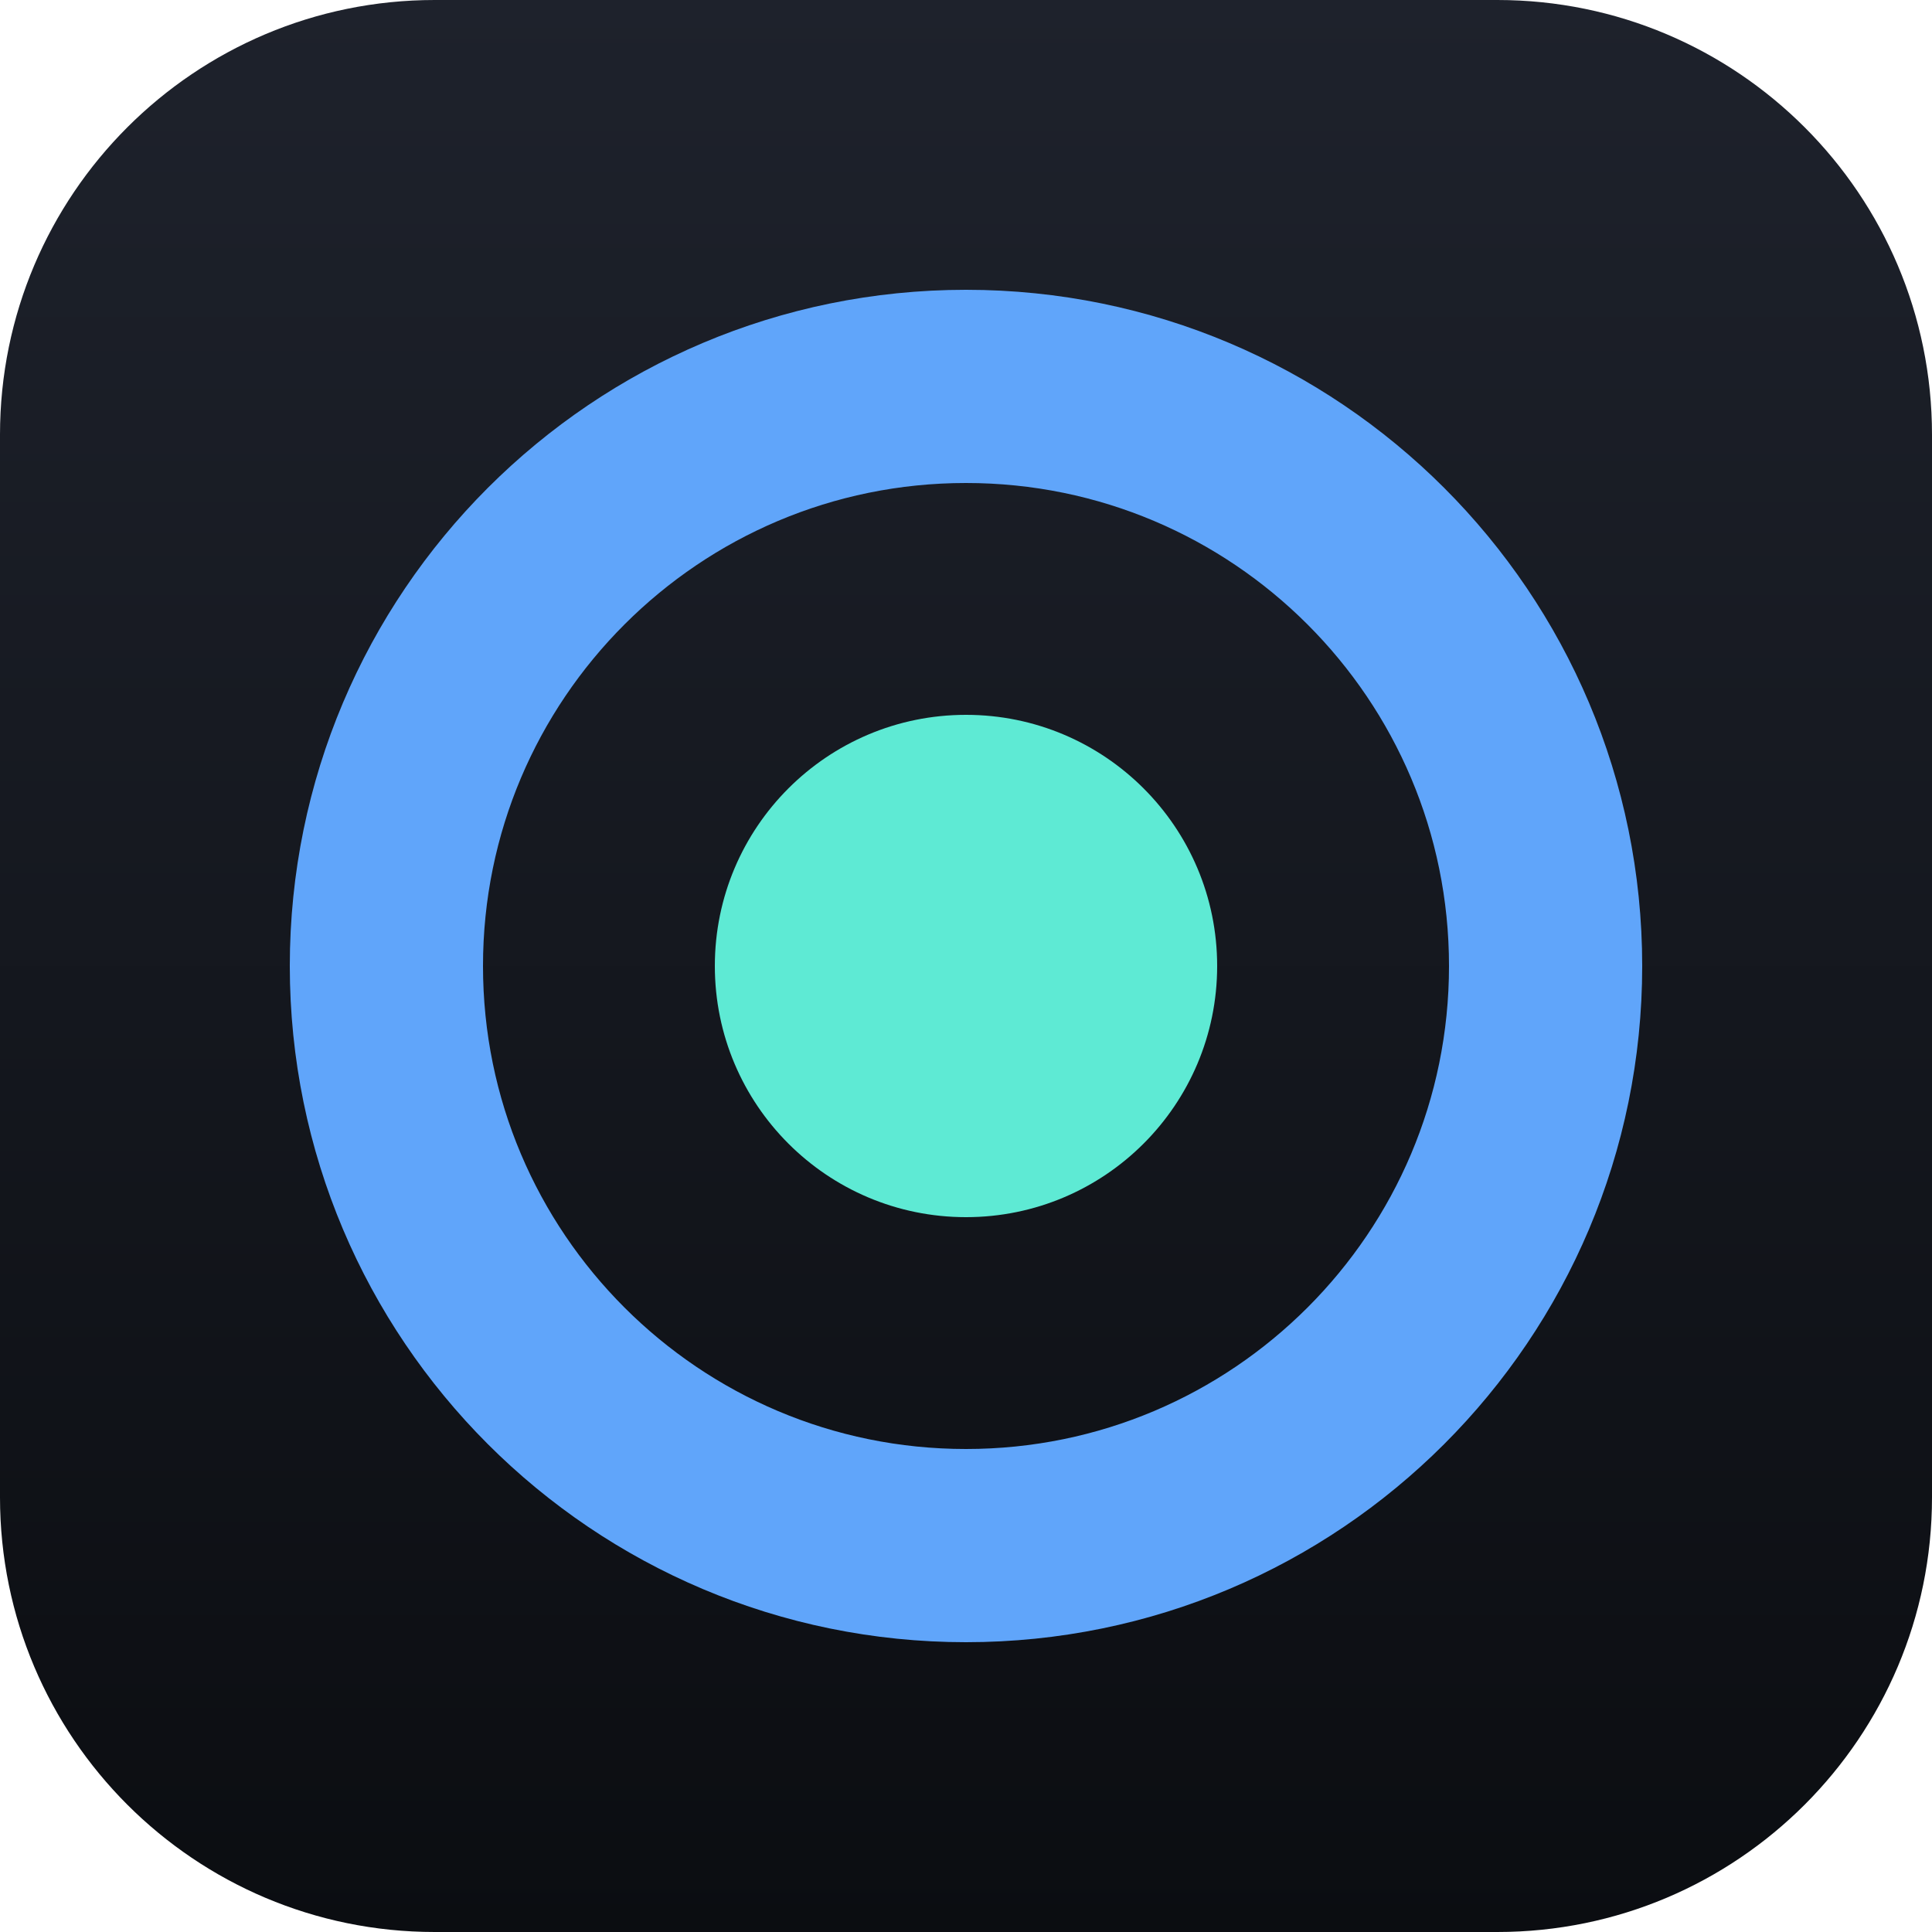
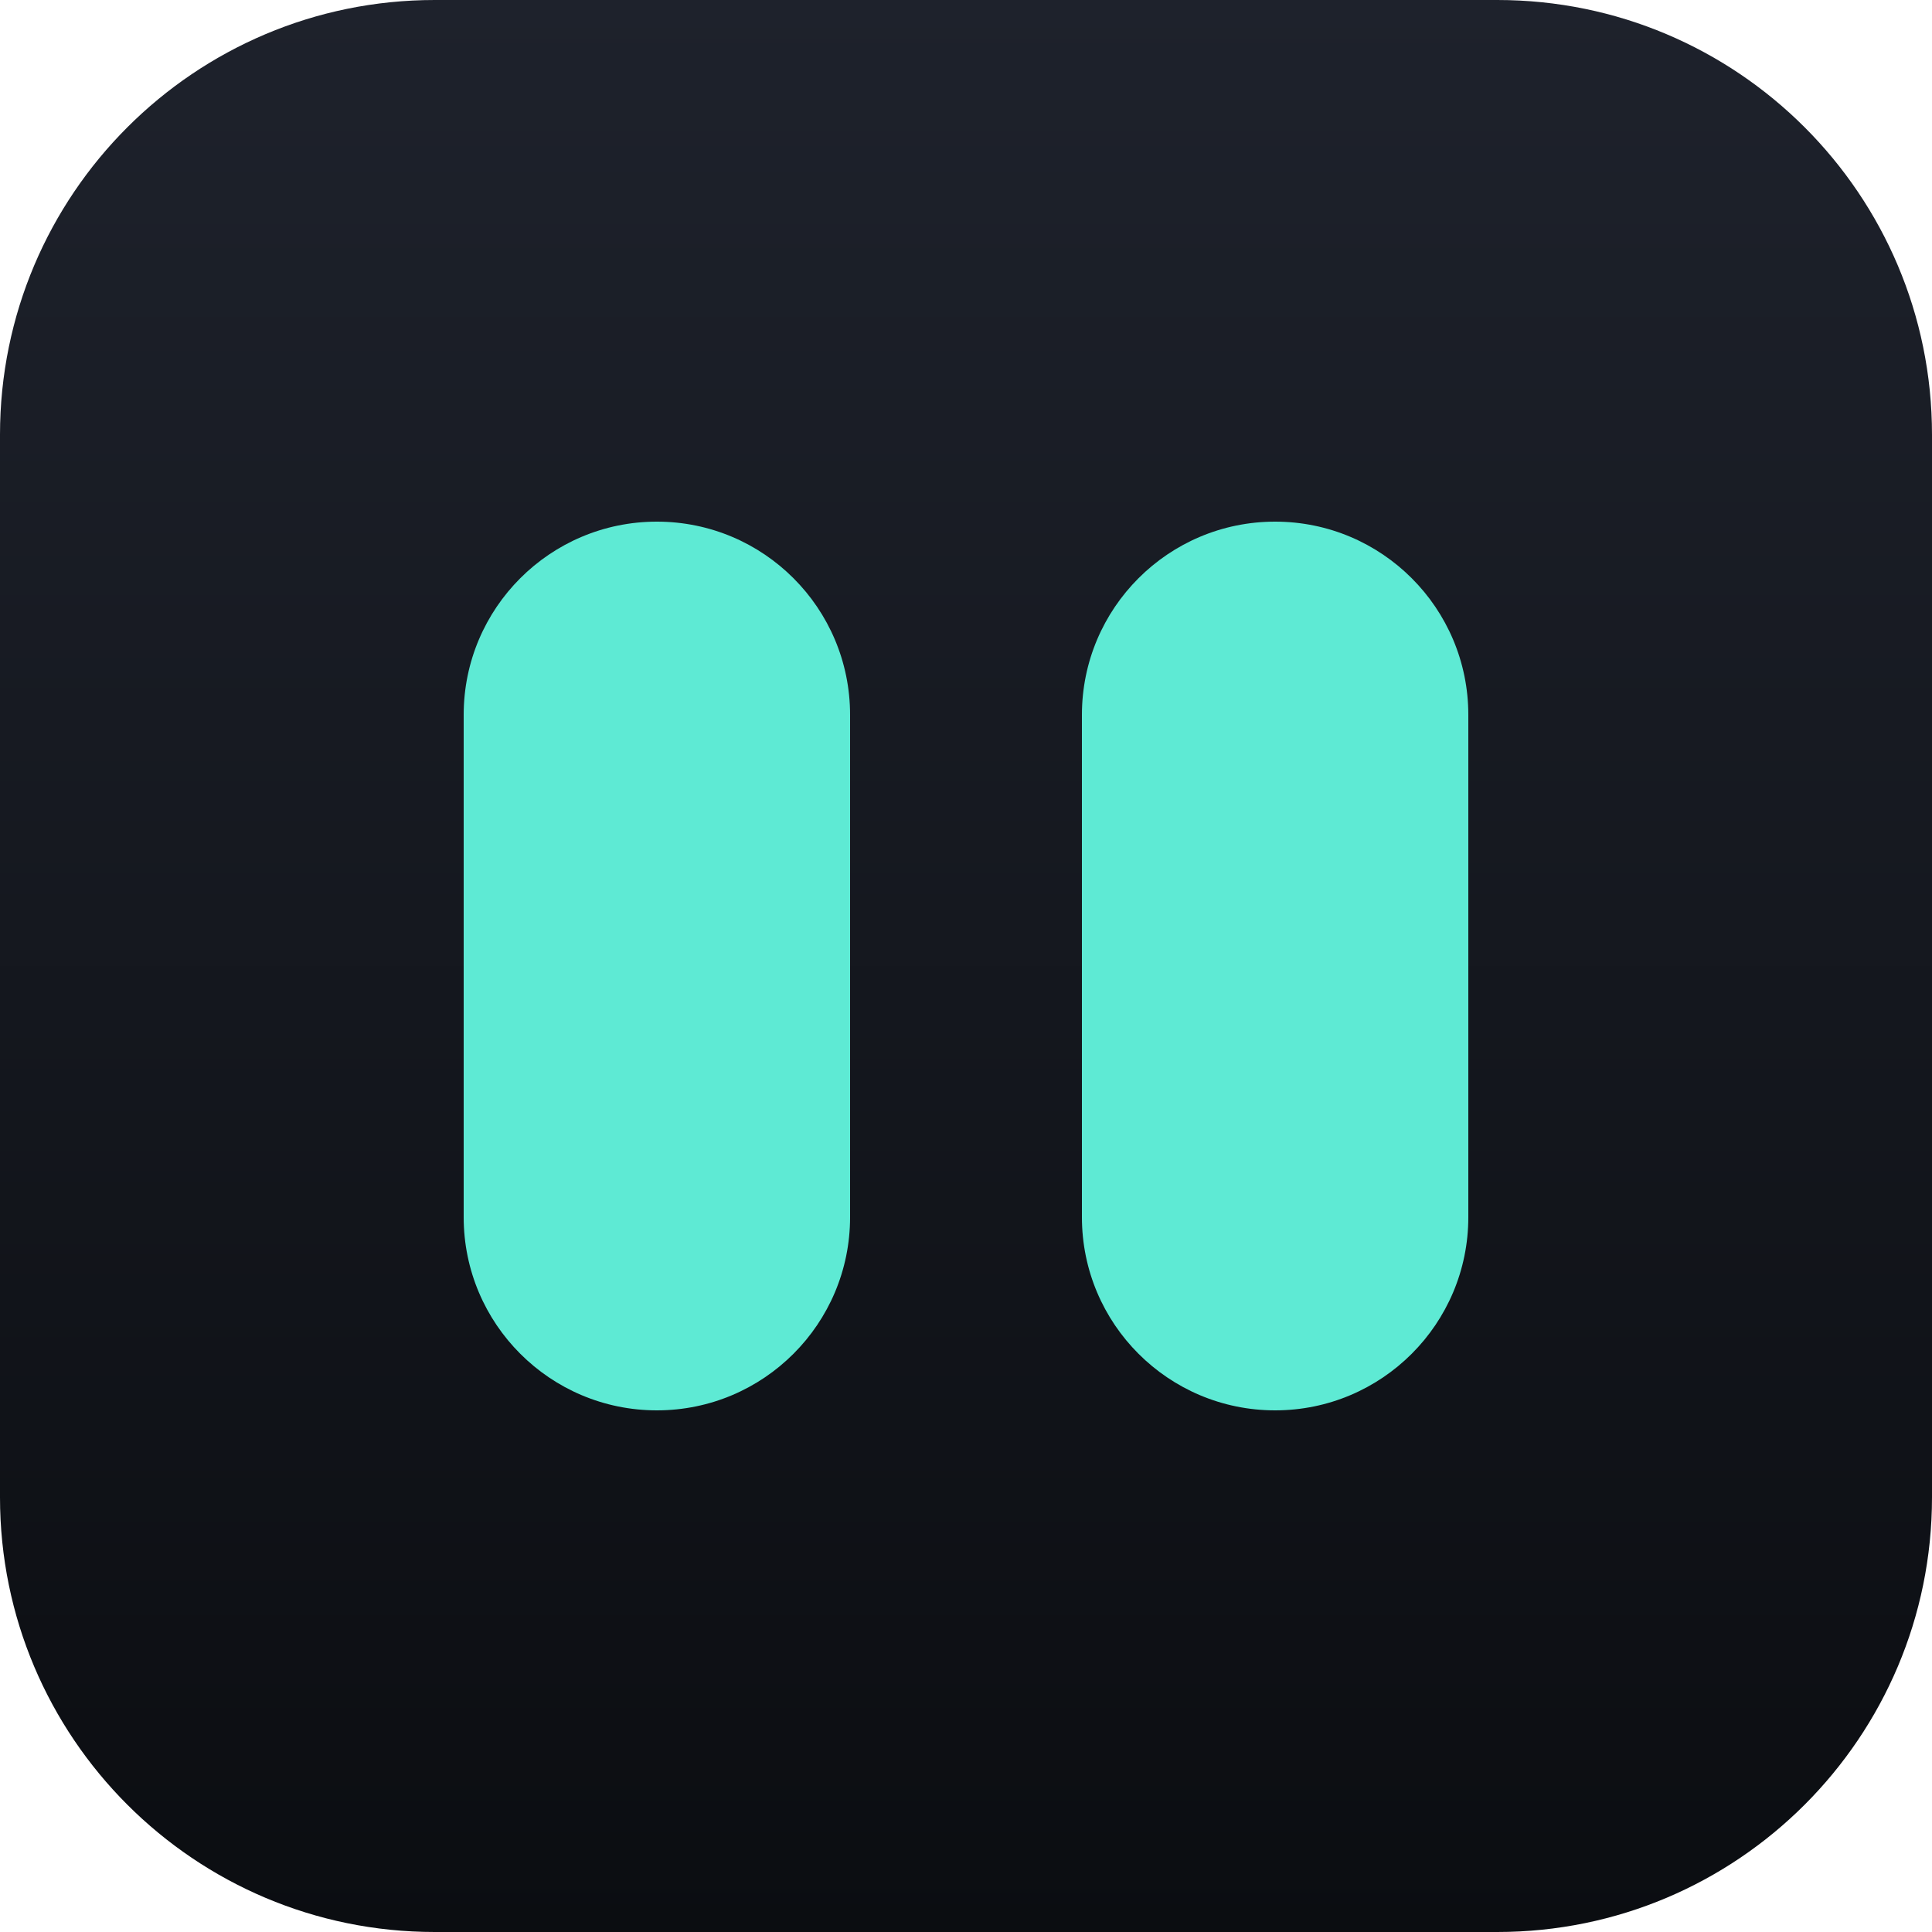
<svg xmlns="http://www.w3.org/2000/svg" width="1024" height="1024" viewBox="0 0 100 100">
  <defs>
    <linearGradient id="bg" x1="0" y1="0" x2="0" y2="1">
      <stop offset="0" stop-color="#1e222c" />
      <stop offset="1" stop-color="#0b0d11" />
    </linearGradient>
  </defs>
  <rect width="100" height="100" rx="22.5" fill="url(#bg)" />
-   <circle cx="50" cy="50" r="30" fill="none" stroke="#60a5fa" stroke-width="10" />
-   <circle cx="50" cy="50" r="13" fill="#5eead4" />
+   <rect x="24" y="27" width="20" height="46" rx="10" fill="#5eead4" />
+   <rect x="56" y="27" width="20" height="46" rx="10" fill="#5eead4" />
</svg>
